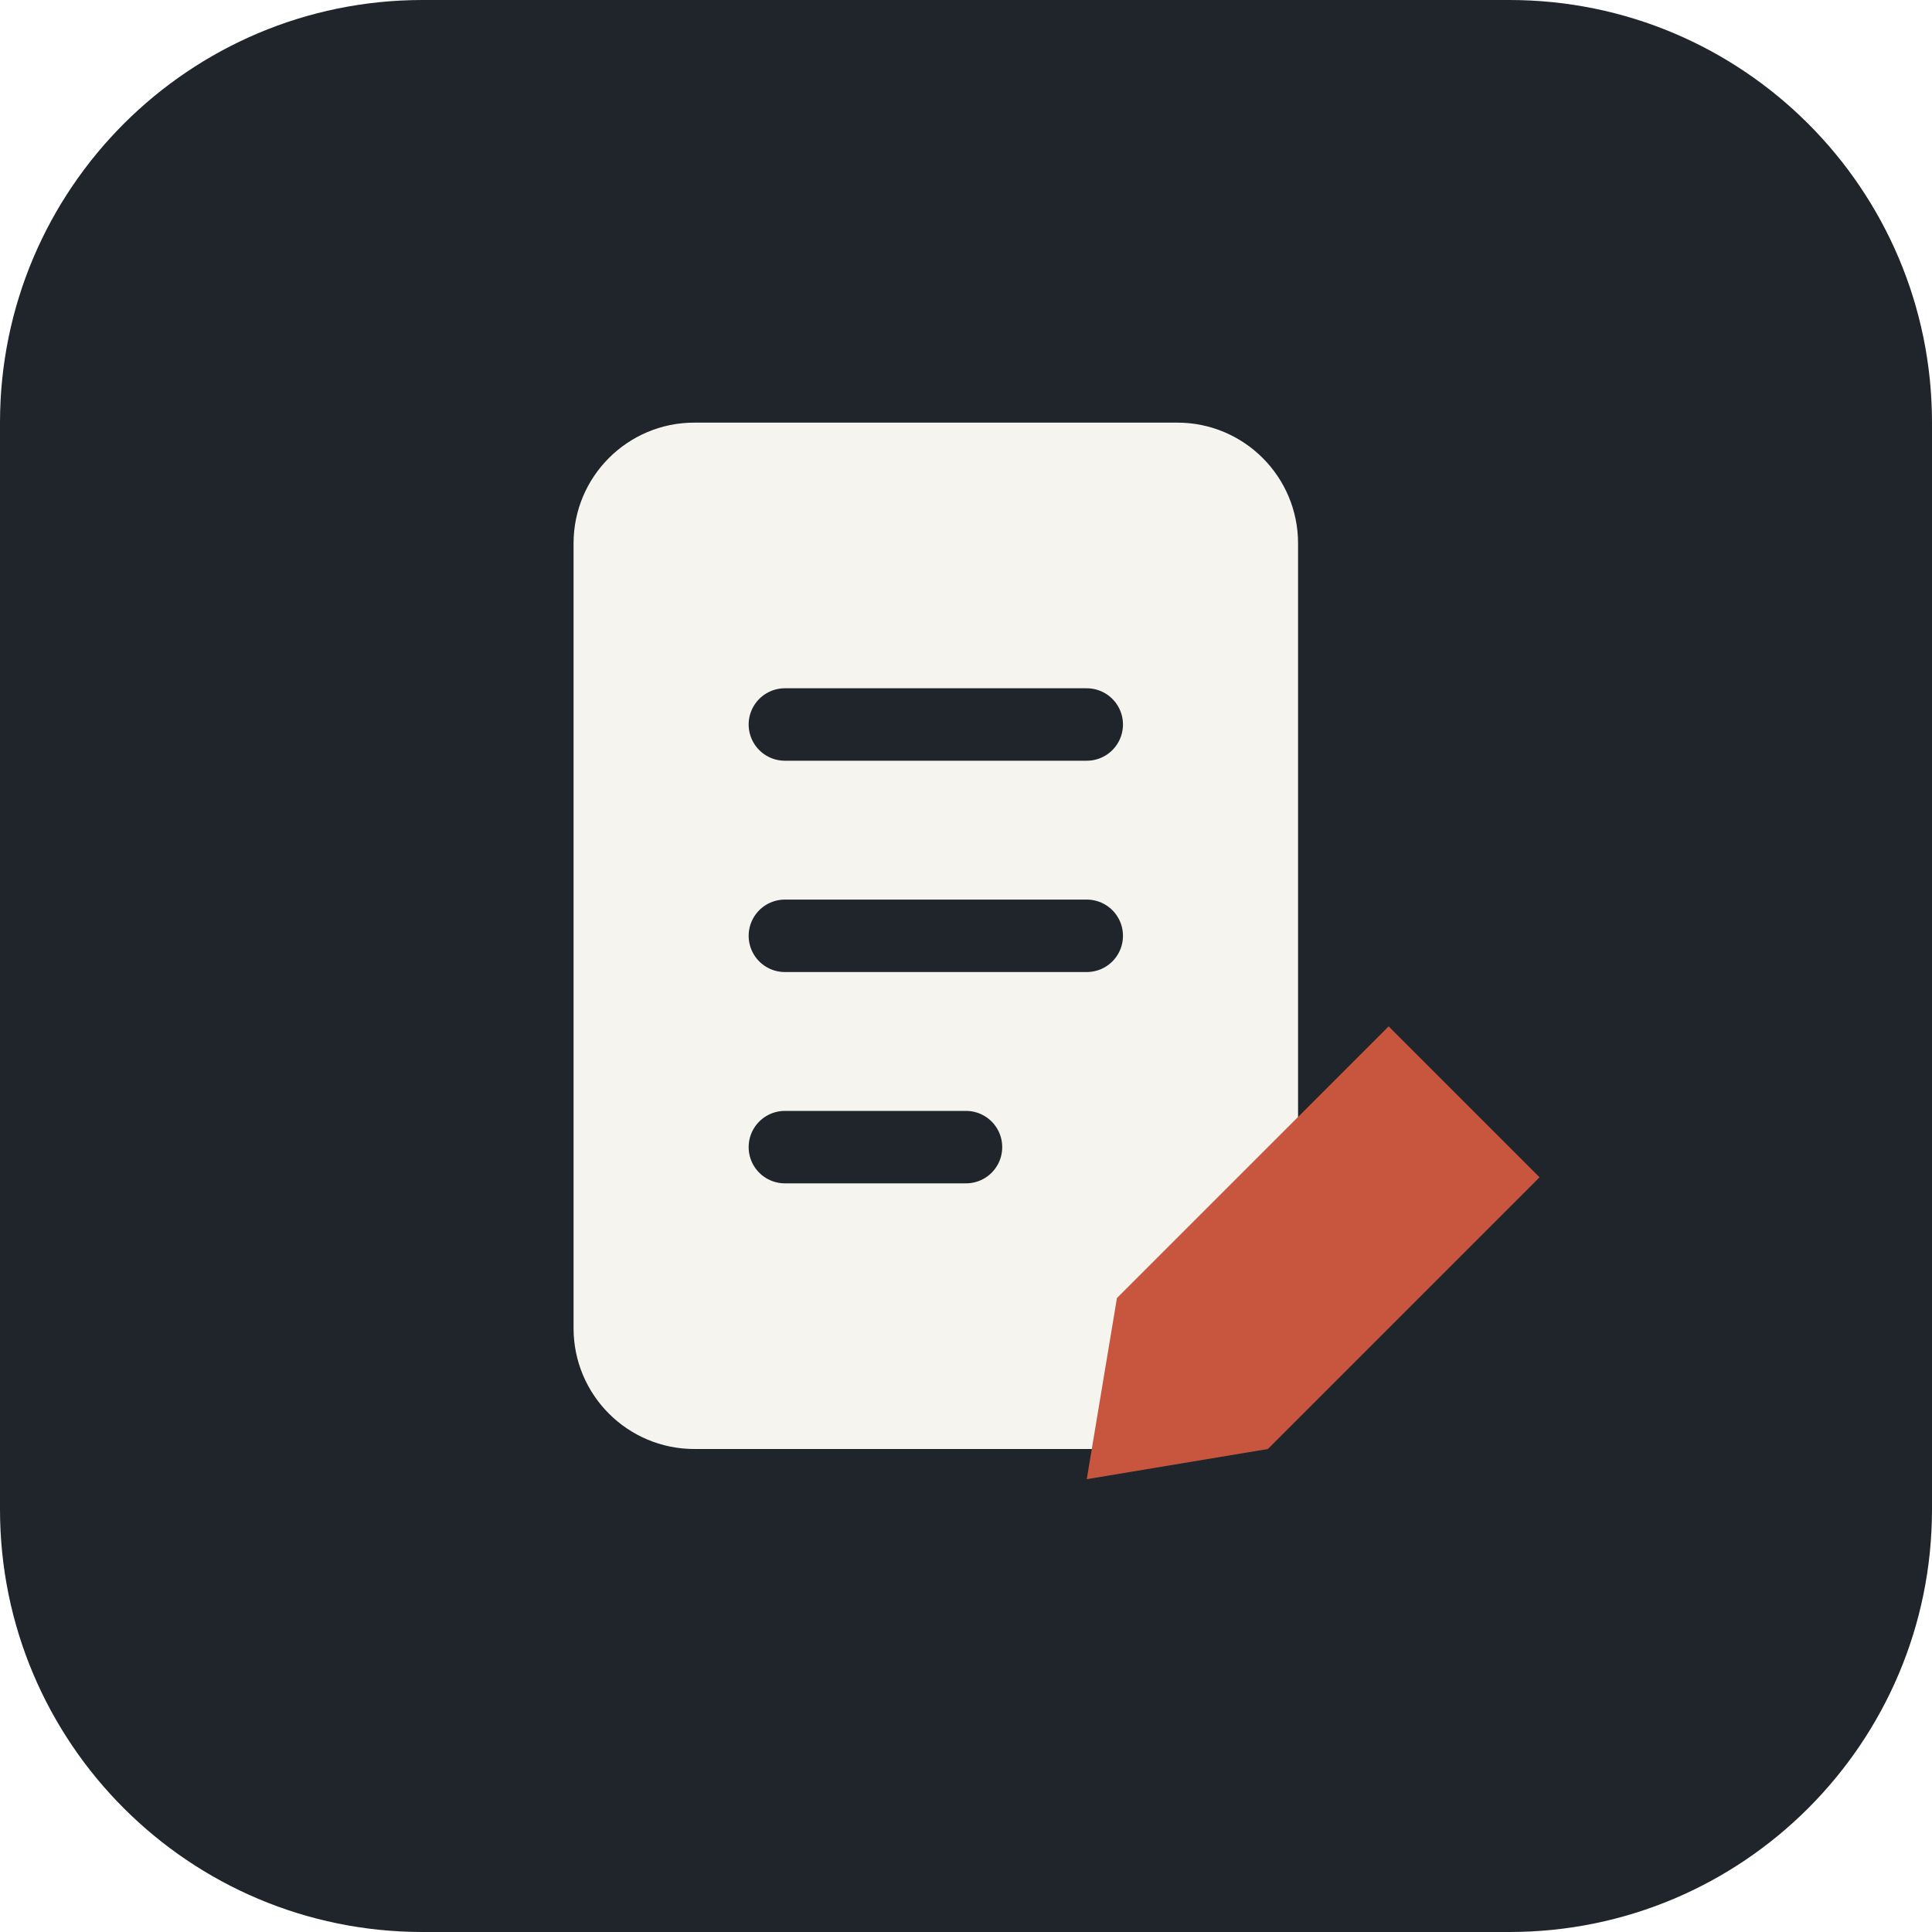
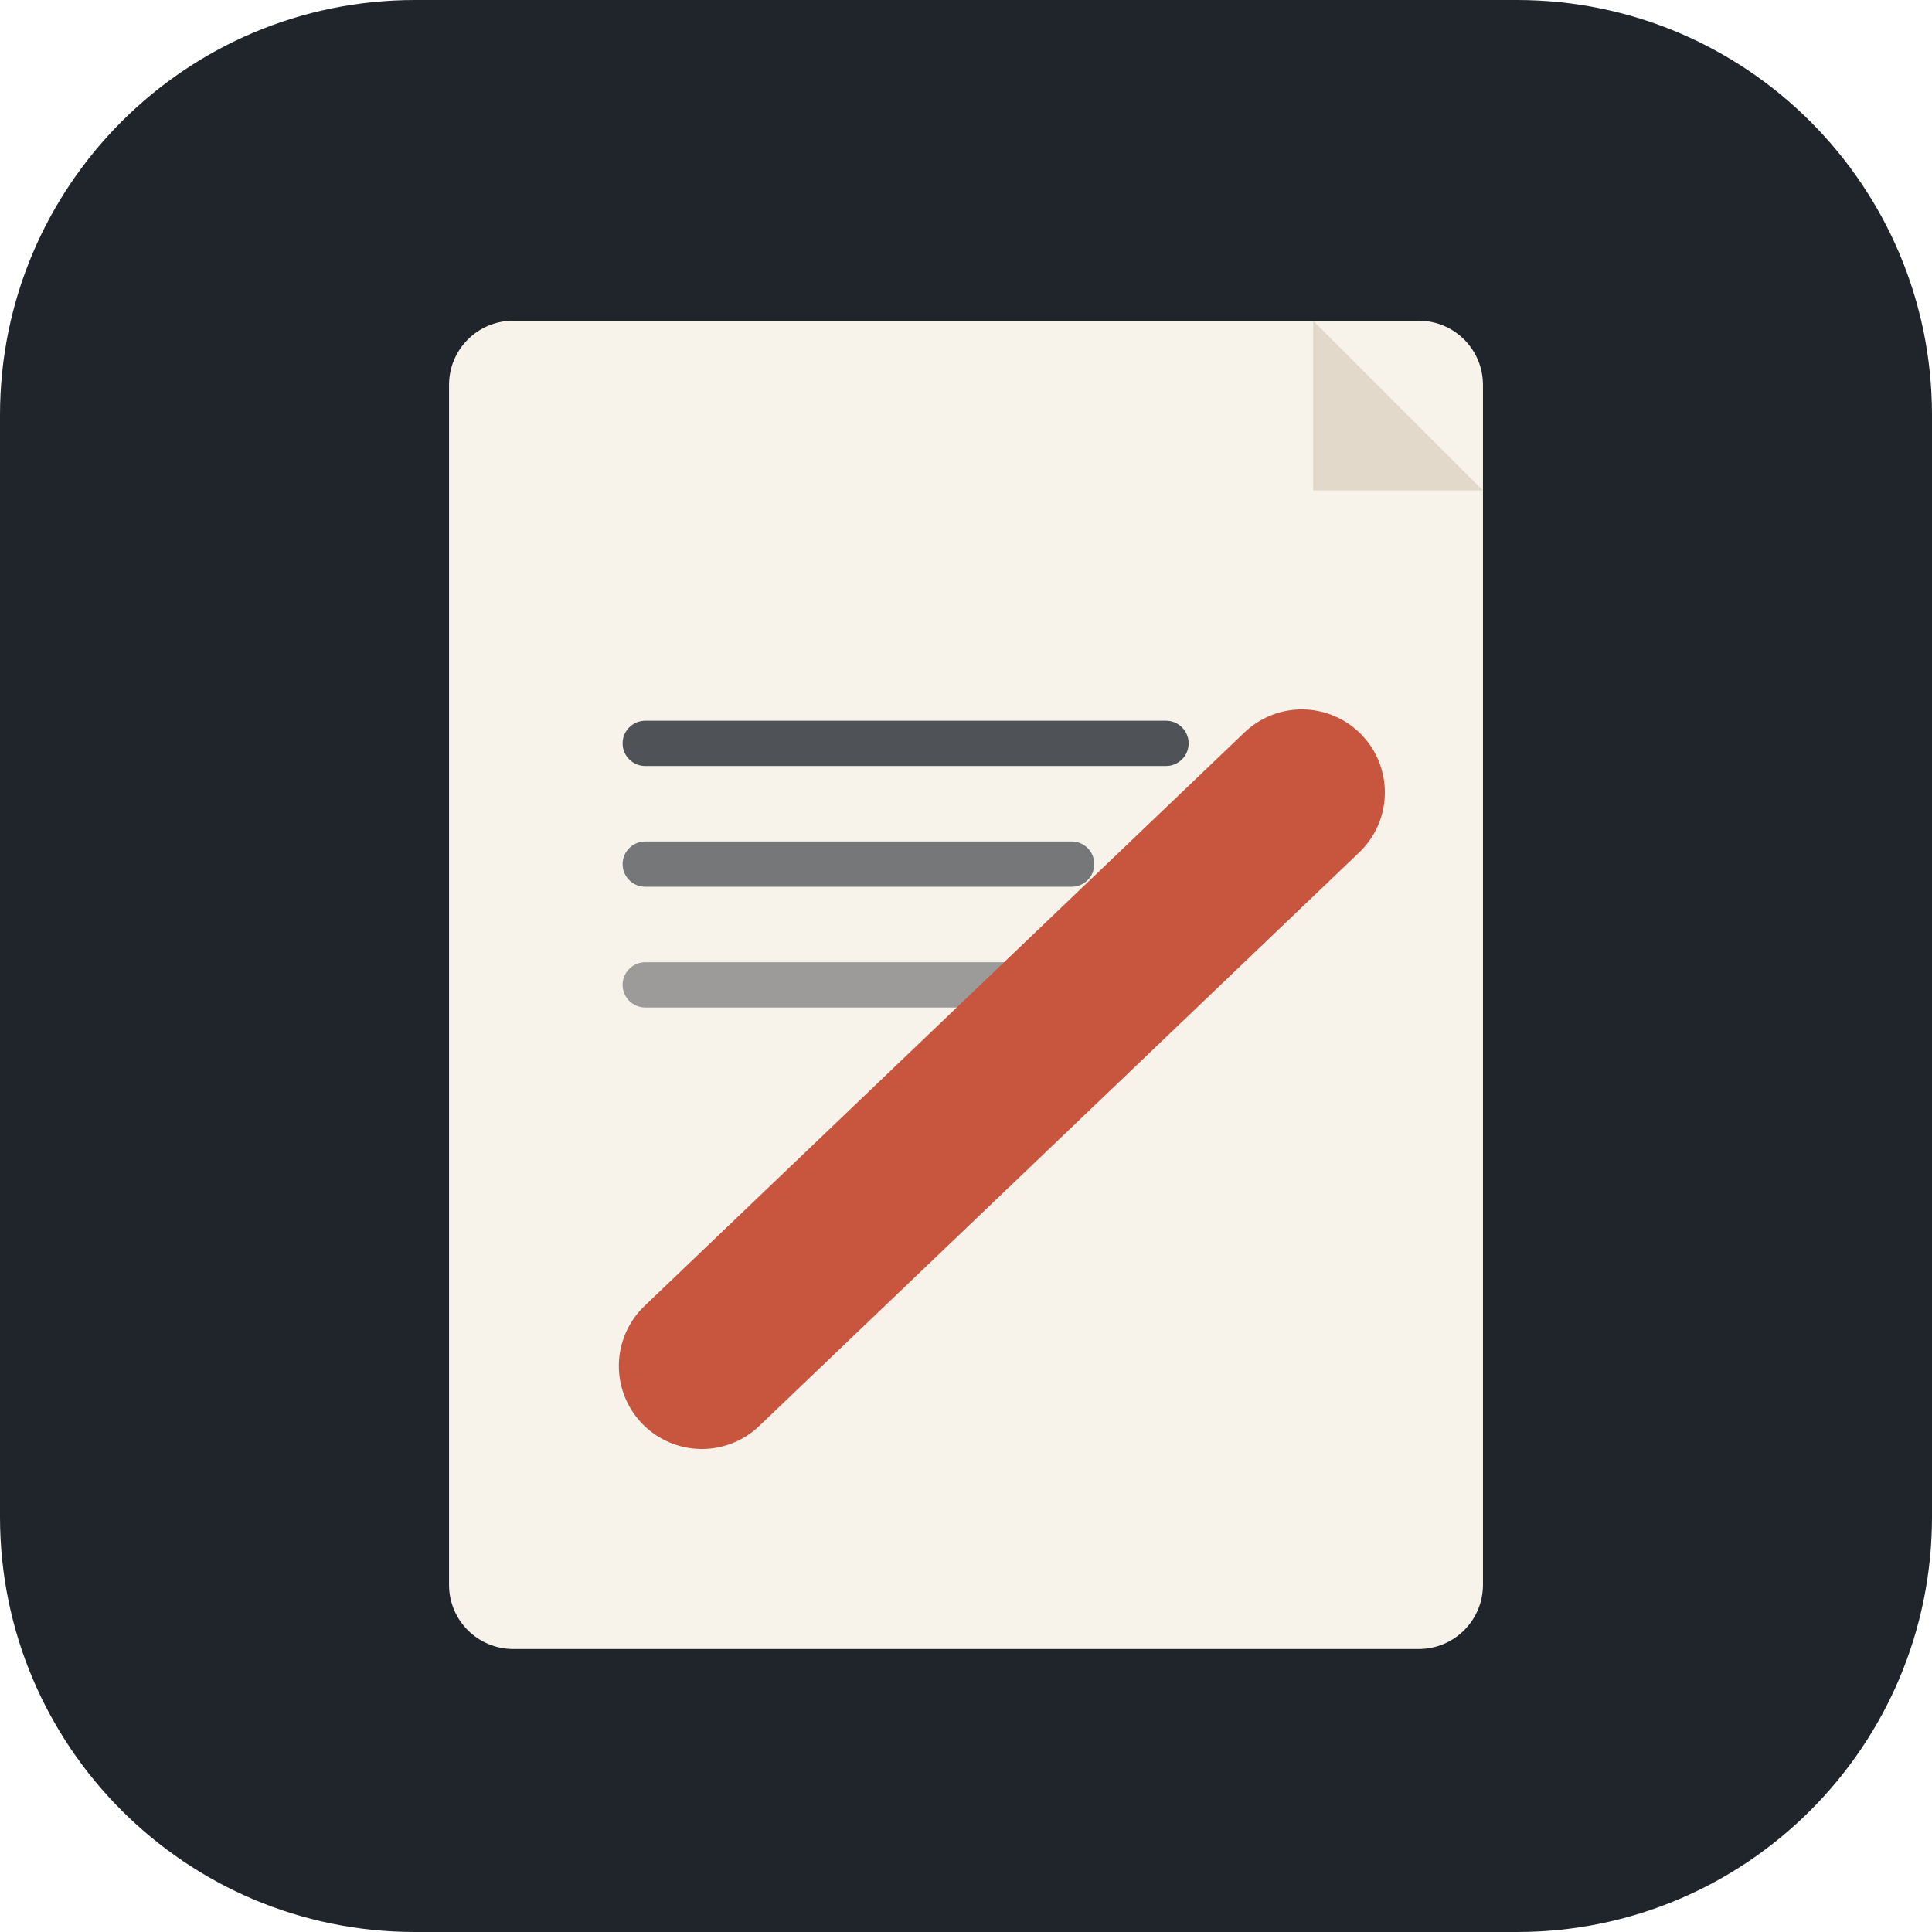
- <svg xmlns="http://www.w3.org/2000/svg" viewBox="0 0 64 64">
-   <rect width="64" height="64" rx="14" fill="#20242b" />
-   <rect x="19" y="14" width="24" height="34" rx="4" fill="#f6f4ef" />
-   <path d="M26 24h10M26 31h10M26 38h6" stroke="#20242b" stroke-width="2.4" stroke-linecap="round" />
-   <path d="M37 43l9-9 5 5-9 9-6 1 1-6z" fill="#c8553d" />
+ <svg xmlns="http://www.w3.org/2000/svg" viewBox="0 0 1024 1024">
+   <rect width="1024" height="1024" rx="220" fill="#20242b" />
+   <rect x="238" y="170" width="548" height="704" rx="34" fill="#f7f3ea" />
+   <path d="M696 170 L786 260 L696 260 Z" fill="#e2d9cb" />
+   <rect x="330" y="382" width="300" height="24" rx="12" fill="#262b33" opacity=".8" />
+   <rect x="330" y="446" width="250" height="24" rx="12" fill="#262b33" opacity=".62" />
+   <rect x="330" y="510" width="280" height="24" rx="12" fill="#262b33" opacity=".44" />
+   <path d="M372 724 L690 420" fill="none" stroke="#c8553d" stroke-width="88" stroke-linecap="round" />
</svg>
